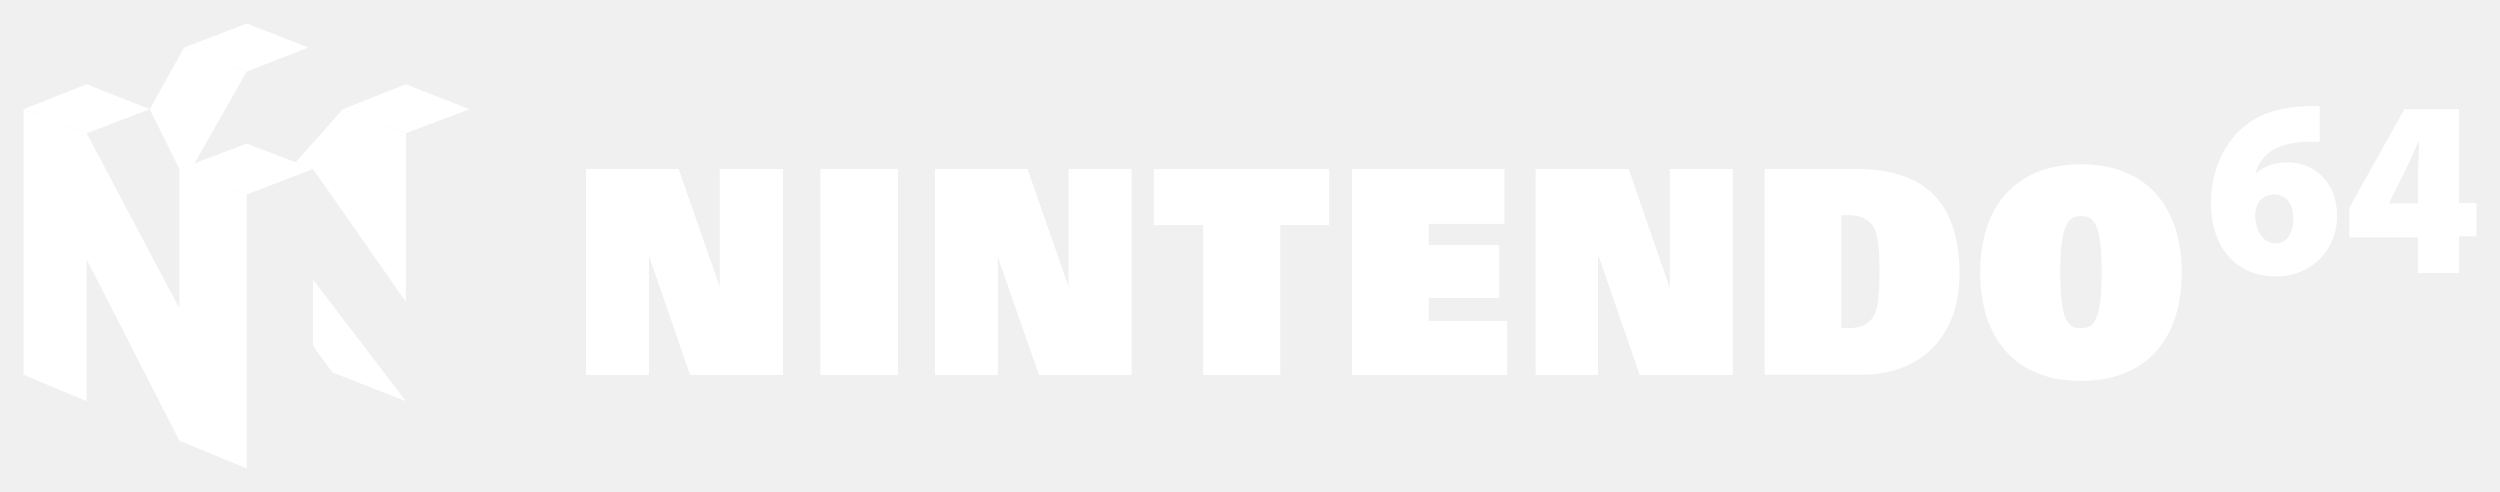
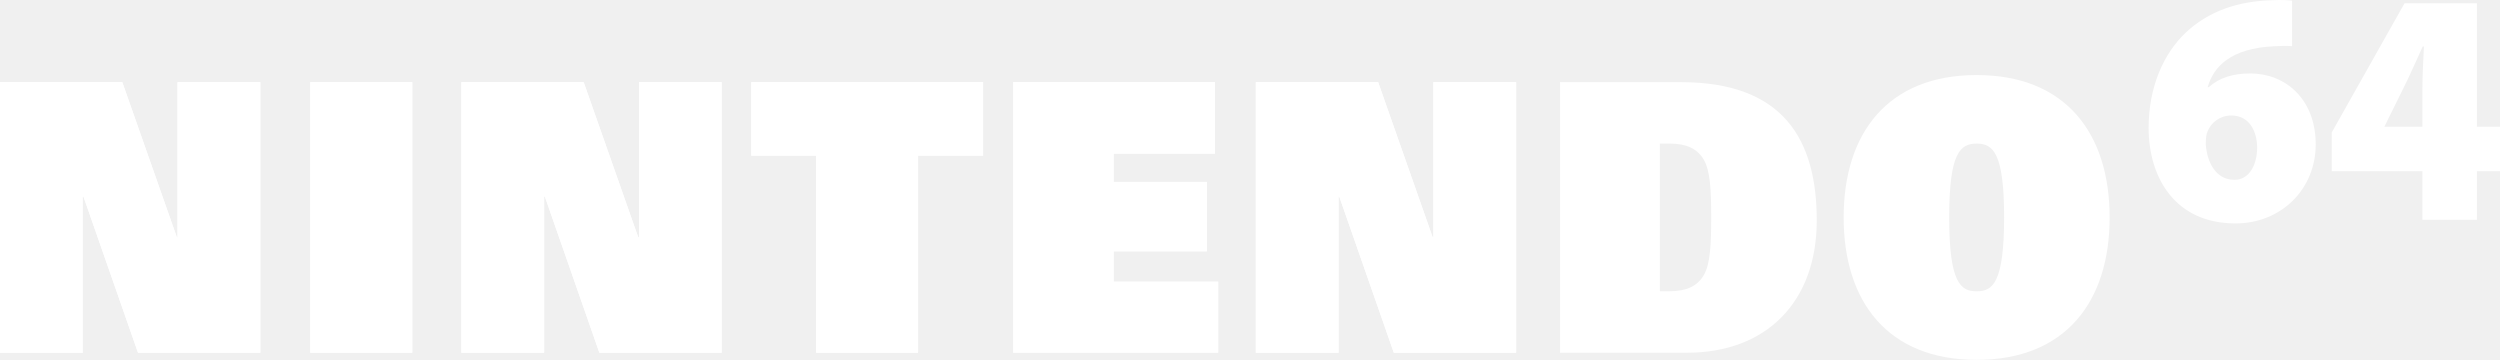
- <svg xmlns="http://www.w3.org/2000/svg" xml:space="preserve" enable-background="new 0 0 538.7 211.1" viewBox="0 0 531 104.5" height="104.5" width="531" y="0px" x="0px" id="Capa_1" version="1.0">
-   <defs id="defs144" />
-   <g transform="translate(-3.9,-53.3)" id="g139">
-     <g id="layer3">
-       <polygon style="fill:#ffffff" points="43,63.4 35.7,76.5 42,89.2 45.2,88 56.3,68.5 " id="polygon3538" />
-       <polygon style="fill:#ffffff" points="70.4,89.2 66.7,87.8 76.7,76.5 90.1,81.6 90.1,117.4 " id="polygon3540" />
-       <polygon style="fill:#ffffff" points="22.3,108.4 42,146.9 56.3,152.8 56.3,94.6 42,89.2 42,118.8 22.3,81.6 8.9,76.5 8.9,132.9 22.3,138.5 " id="polygon3552" />
-     </g>
-     <g id="layer4">
-       <polygon style="fill:#ffffff" points="90.1,138.5 70.4,112.7 70.4,126.8 74.5,132.4 " id="polygon3556" />
-     </g>
-     <g id="layer5">
-       <polygon style="fill:#ffffff" points="70.4,89.2 56.3,94.6 42,89.2 56.3,83.8 " id="polygon3544" />
-       <polygon style="fill:#ffffff" points="76.7,76.5 90.1,71.2 103.6,76.5 90.1,81.6 " id="polygon3546" />
-       <polygon style="fill:#ffffff" points="8.9,76.5 22.3,71.2 35.7,76.5 22.3,81.6 " id="polygon3548" />
-       <polygon style="fill:#ffffff" points="69.4,63.4 56.3,58.3 43,63.4 56.3,68.5 " id="polygon3550" />
-     </g>
-     <g id="g137">
-       <g id="g3516">
-         <polygon style="fill:#ffffff" points="156.8,114.4 156.8,114.4 148,89.2 128.4,89.2 128.4,132.9 141.7,132.9 141.7,107.7 141.8,107.7 150.5,132.9 170.2,132.9 170.2,89.2 156.8,89.2 " id="polygon3518" />
-         <polygon style="fill:#ffffff" points="230.9,114.4 230.9,114.4 222.1,89.2 202.5,89.2 202.5,132.9 215.8,132.9 215.8,107.7 215.8,107.7 224.6,132.9 244.2,132.9 244.2,89.2 230.9,89.2 " id="polygon3520" />
-         <polygon style="fill:#ffffff" points="358.6,114.4 358.5,114.4 349.8,89.2 330.1,89.2 330.1,132.9 343.3,132.9 343.3,107.7 343.5,107.7 352.2,132.9 371.9,132.9 371.9,89.2 358.6,89.2 " id="polygon3522" />
-         <polygon style="fill:#ffffff" points="178.2,89.2 194.6,89.2 194.6,132.9 178.2,132.9 " id="polygon3524" />
-         <polygon style="fill:#ffffff" points="286.2,101.1 275.8,101.1 275.8,132.9 259.5,132.9 259.5,101.1 249,101.1 249,89.2 286.2,89.2 " id="polygon3526" />
-         <polygon style="fill:#ffffff" points="307.3,105.4 322.3,105.4 322.3,116.6 307.3,116.6 307.3,121.5 324,121.5 324,132.9 291.1,132.9 291.1,89.2 323.4,89.2 323.4,100.8 307.3,100.8 " id="polygon3536" />
-       </g>
-       <g id="layer6">
-         <path style="fill:#ffffff" d="m 378.9,89.2 h 19.4 c 16.5,0 21.8,9.4 21.8,22.3 0,13.3 -8.2,21.4 -20.9,21.4 H 378.7 V 89.2 Z M 395,123 h 1.5 c 2.7,0 4.4,-0.9 5.4,-2.6 1,-1.9 1.2,-5.1 1.2,-9.4 0,-4.3 -0.2,-7.5 -1.2,-9.4 -1,-1.7 -2.7,-2.6 -5.4,-2.6 H 395 Z" id="path3528" />
-         <path style="fill:#ffffff" d="m 445.9,88.2 c 14.3,0 21.4,9.4 21.4,23 0,13.6 -7.1,23 -21.4,23 -14.3,0 -21.4,-9.4 -21.4,-23 0,-13.6 7.1,-23 21.4,-23 z m 0,34.8 c 2.6,0 4.4,-1.2 4.4,-11.9 0,-10.4 -1.7,-11.9 -4.4,-11.9 -2.6,0 -4.4,1.5 -4.4,11.9 0,10.8 1.8,11.9 4.4,11.9 z" id="path3530" />
-         <polygon style="fill:#ffffff" points="156.8,114.4 156.8,114.4 148,89.2 128.4,89.2 128.4,132.9 141.7,132.9 141.7,107.7 141.8,107.7 150.5,132.9 170.2,132.9 170.2,89.2 156.8,89.2 " id="polygon3566" />
-         <polygon style="fill:#ffffff" points="230.9,114.4 230.9,114.4 222.1,89.2 202.5,89.2 202.5,132.9 215.8,132.9 215.8,107.7 215.8,107.7 224.6,132.9 244.2,132.9 244.2,89.2 230.9,89.2 " id="polygon3568" />
-         <polygon style="fill:#ffffff" points="358.6,114.4 358.5,114.4 349.8,89.2 330.1,89.2 330.1,132.9 343.3,132.9 343.3,107.7 343.5,107.7 352.2,132.9 371.9,132.9 371.9,89.2 358.6,89.2 " id="polygon3570" />
-         <polygon style="fill:#ffffff" points="178.2,89.2 194.6,89.2 194.6,132.9 178.2,132.9 " id="polygon3572" />
-         <polygon style="fill:#ffffff" points="286.2,101.1 275.8,101.1 275.8,132.9 259.5,132.9 259.5,101.1 249,101.1 249,89.2 286.2,89.2 " id="polygon3574" />
-         <polygon style="fill:#ffffff" points="307.3,105.4 322.3,105.4 322.3,116.6 307.3,116.6 307.3,121.5 324,121.5 324,132.9 291.1,132.9 291.1,89.2 323.4,89.2 323.4,100.8 307.3,100.8 " id="polygon3576" />
-       </g>
-       <g id="layer7">
-         <path style="fill:#ffffff" d="m 496.6,83.4 c -0.9,0 -1.7,0 -2.9,0 -7,0.3 -9.7,3.2 -10.7,6.6 h 0.2 c 1.7,-1.5 3.9,-2.2 6.6,-2.2 5.4,0 10.5,3.9 10.5,11.4 0,7.1 -5.4,12.8 -12.9,12.8 -9.7,0 -13.9,-7.5 -13.9,-15.5 0,-6.5 2.4,-11.9 6.1,-15.5 3.6,-3.4 8.2,-4.9 13.9,-5.1 1.5,-0.2 2.4,0 3.1,0 z m -9.2,21.6 c 2.2,0 3.6,-2.2 3.6,-5.3 0,-2.6 -1.2,-5.1 -4.1,-5.1 -1.9,0 -3.2,1.2 -3.7,2.6 -0.2,0.5 -0.3,1 -0.3,2 0.1,2.9 1.4,5.8 4.5,5.8 z" id="path3532" />
-         <path style="fill:#ffffff" d="m 517.5,111.5 v -7.8 h -14.6 v -6.3 l 11.7,-20.9 h 11.6 v 19.9 h 3.7 v 7.1 h -3.7 v 7.8 h -8.7 z m 0,-15 v -6 c 0,-2.2 0.2,-4.6 0.2,-7 h -0.2 c -1,2.4 -2,4.6 -3.2,7 l -2.9,5.8 v 0.2 z" id="path3534" />
-       </g>
-     </g>
+ <svg xmlns="http://www.w3.org/2000/svg" version="1.1" id="svg20" width="264" height="38">
+   <defs id="defs24" />
+   <g transform="matrix(0.44,0,0,0.438092,0,-7.481139e-5)" id="g18">
+     <polygon id="polygon3518" points="62.473,19.803 42.615,19.803 42.615,57.202 42.444,57.202 29.347,19.803 0,19.803 0,85.023 19.846,85.023 19.846,47.375 20.025,47.375 33.122,85.023 62.473,85.023 " style="fill:#ffffff;fill-opacity:1" />
+     <polygon id="polygon3520" points="173.2,19.803 153.354,19.803 153.354,57.202 153.175,57.202 140.078,19.803 110.731,19.803 110.731,85.023 130.589,85.023 130.589,47.375 130.76,47.375 143.849,85.023 173.2,85.023 " style="fill:#ffffff;fill-opacity:1" />
+     <polygon id="polygon3522" points="363.872,19.803 344.018,19.803 344.018,57.202 343.843,57.202 330.75,19.803 301.399,19.803 301.399,85.023 321.249,85.023 321.249,47.375 321.424,47.375 334.517,85.023 363.872,85.023 " style="fill:#ffffff;fill-opacity:1" />
+     <polygon id="polygon3524" points="98.942,85.023 74.46,85.023 74.46,19.803 98.942,19.803 " style="fill:#ffffff;fill-opacity:1" />
+     <polygon id="polygon3526" points="180.299,19.803 235.941,19.803 235.941,37.52 220.33,37.52 220.33,85.023 195.856,85.023 195.856,37.52 180.299,37.52 " style="fill:#ffffff;fill-opacity:1" />
+     <polygon id="polygon3536" points="291.583,37.037 267.265,37.037 267.265,43.856 289.657,43.856 289.657,60.577 267.265,60.577 267.265,67.894 292.362,67.894 292.362,85.004 243.169,85.004 243.169,19.783 291.583,19.783 " style="fill:#ffffff;fill-opacity:1" />
+     <path id="path3528" d="m 374.408,19.803 h 29.004 c 24.735,0 32.608,14 32.608,33.332 0,19.694 -12.147,31.888 -31.144,31.888 h -30.468 z m 23.964,50.399 h 2.386 c 3.939,0 6.577,-1.206 8.119,-3.826 1.623,-2.713 1.81,-7.648 1.81,-13.965 0,-6.321 -0.187,-11.252 -1.81,-13.969 -1.542,-2.623 -4.18,-3.83 -8.119,-3.83 h -2.386 z" style="fill:#ffffff;fill-opacity:1" />
+     <path id="path3530" d="m 474.397,18.09 c 21.309,0 31.915,13.996 31.915,34.321 0,20.329 -10.61,34.329 -31.915,34.329 -21.317,0 -31.92,-14 -31.92,-34.329 0,-20.325 10.599,-34.321 31.92,-34.321 z m 0,52.124 c 3.76,0 6.589,-1.849 6.589,-17.803 0,-15.596 -2.662,-17.799 -6.589,-17.799 -3.935,0 -6.593,2.203 -6.593,17.799 0,15.954 2.825,17.803 6.593,17.803 z" style="fill:#ffffff;fill-opacity:1" />
+     <polygon id="polygon3566" points="62.473,19.803 42.615,19.803 42.615,57.202 42.444,57.202 29.347,19.803 0,19.803 0,85.023 19.846,85.023 19.846,47.375 20.025,47.375 33.122,85.023 62.473,85.023 " style="fill:#ffffff;fill-opacity:1" />
+     <polygon id="polygon3568" points="173.2,19.803 153.354,19.803 153.354,57.202 153.175,57.202 140.078,19.803 110.731,19.803 110.731,85.023 130.589,85.023 130.589,47.375 130.76,47.375 143.849,85.023 173.2,85.023 " style="fill:#ffffff;fill-opacity:1" />
+     <polygon id="polygon3570" points="363.872,19.803 344.018,19.803 344.018,57.202 343.843,57.202 330.75,19.803 301.399,19.803 301.399,85.023 321.249,85.023 321.249,47.375 321.424,47.375 334.517,85.023 363.872,85.023 " style="fill:#ffffff;fill-opacity:1" />
+     <polygon id="polygon3572" points="98.942,85.023 74.46,85.023 74.46,19.803 98.942,19.803 " style="fill:#ffffff;fill-opacity:1" />
+     <polygon id="polygon3574" points="180.299,19.803 235.941,19.803 235.941,37.52 220.33,37.52 220.33,85.023 195.856,85.023 195.856,37.52 180.299,37.52 " style="fill:#ffffff;fill-opacity:1" />
+     <polygon id="polygon3576" points="291.583,37.037 267.265,37.037 267.265,43.856 289.657,43.856 289.657,60.577 267.265,60.577 267.265,67.894 292.362,67.894 292.362,85.004 243.169,85.004 243.169,19.783 291.583,19.783 " style="fill:#ffffff;fill-opacity:1" />
+     <path id="path3532" d="m 550.095,11.131 c -1.304,-0.113 -2.569,-0.062 -4.336,0.02 -10.326,0.478 -14.502,4.876 -15.919,9.851 h 0.249 c 2.573,-2.25 5.749,-3.297 10.007,-3.297 8.193,0 15.674,5.955 15.674,17.129 0,10.692 -8.22,19.021 -19.251,19.021 -14.533,0 -20.85,-11.1 -20.85,-23.002 0,-9.665 3.429,-17.854 9.057,-23.135 5.36,-4.963 12.264,-7.469 20.722,-7.664 2.238,-0.128 3.569,0 4.647,0.097 z m -13.759,32.208 c 3.348,0 5.379,-3.422 5.379,-7.792 -0.027,-3.686 -1.716,-7.707 -6.208,-7.707 -2.74,0 -4.88,1.74 -5.686,3.838 -0.311,0.646 -0.432,1.56 -0.432,3.117 0.288,4.169 2.296,8.544 6.866,8.544 z" style="fill:#ffffff;fill-opacity:1" />
+     <path id="path3534" d="M 581.376,52.976 V 41.272 H 559.619 V 31.919 L 577.087,0.79 h 17.382 V 30.549 H 600 v 10.723 h -5.531 v 11.704 z m 0,-22.427 v -8.967 c 0,-3.317 0.199,-6.761 0.37,-10.389 h -0.284 c -1.619,3.523 -3.028,6.874 -4.865,10.513 l -4.278,8.687 -0.047,0.16 z" style="fill:#ffffff;fill-opacity:1" />
  </g>
</svg>
